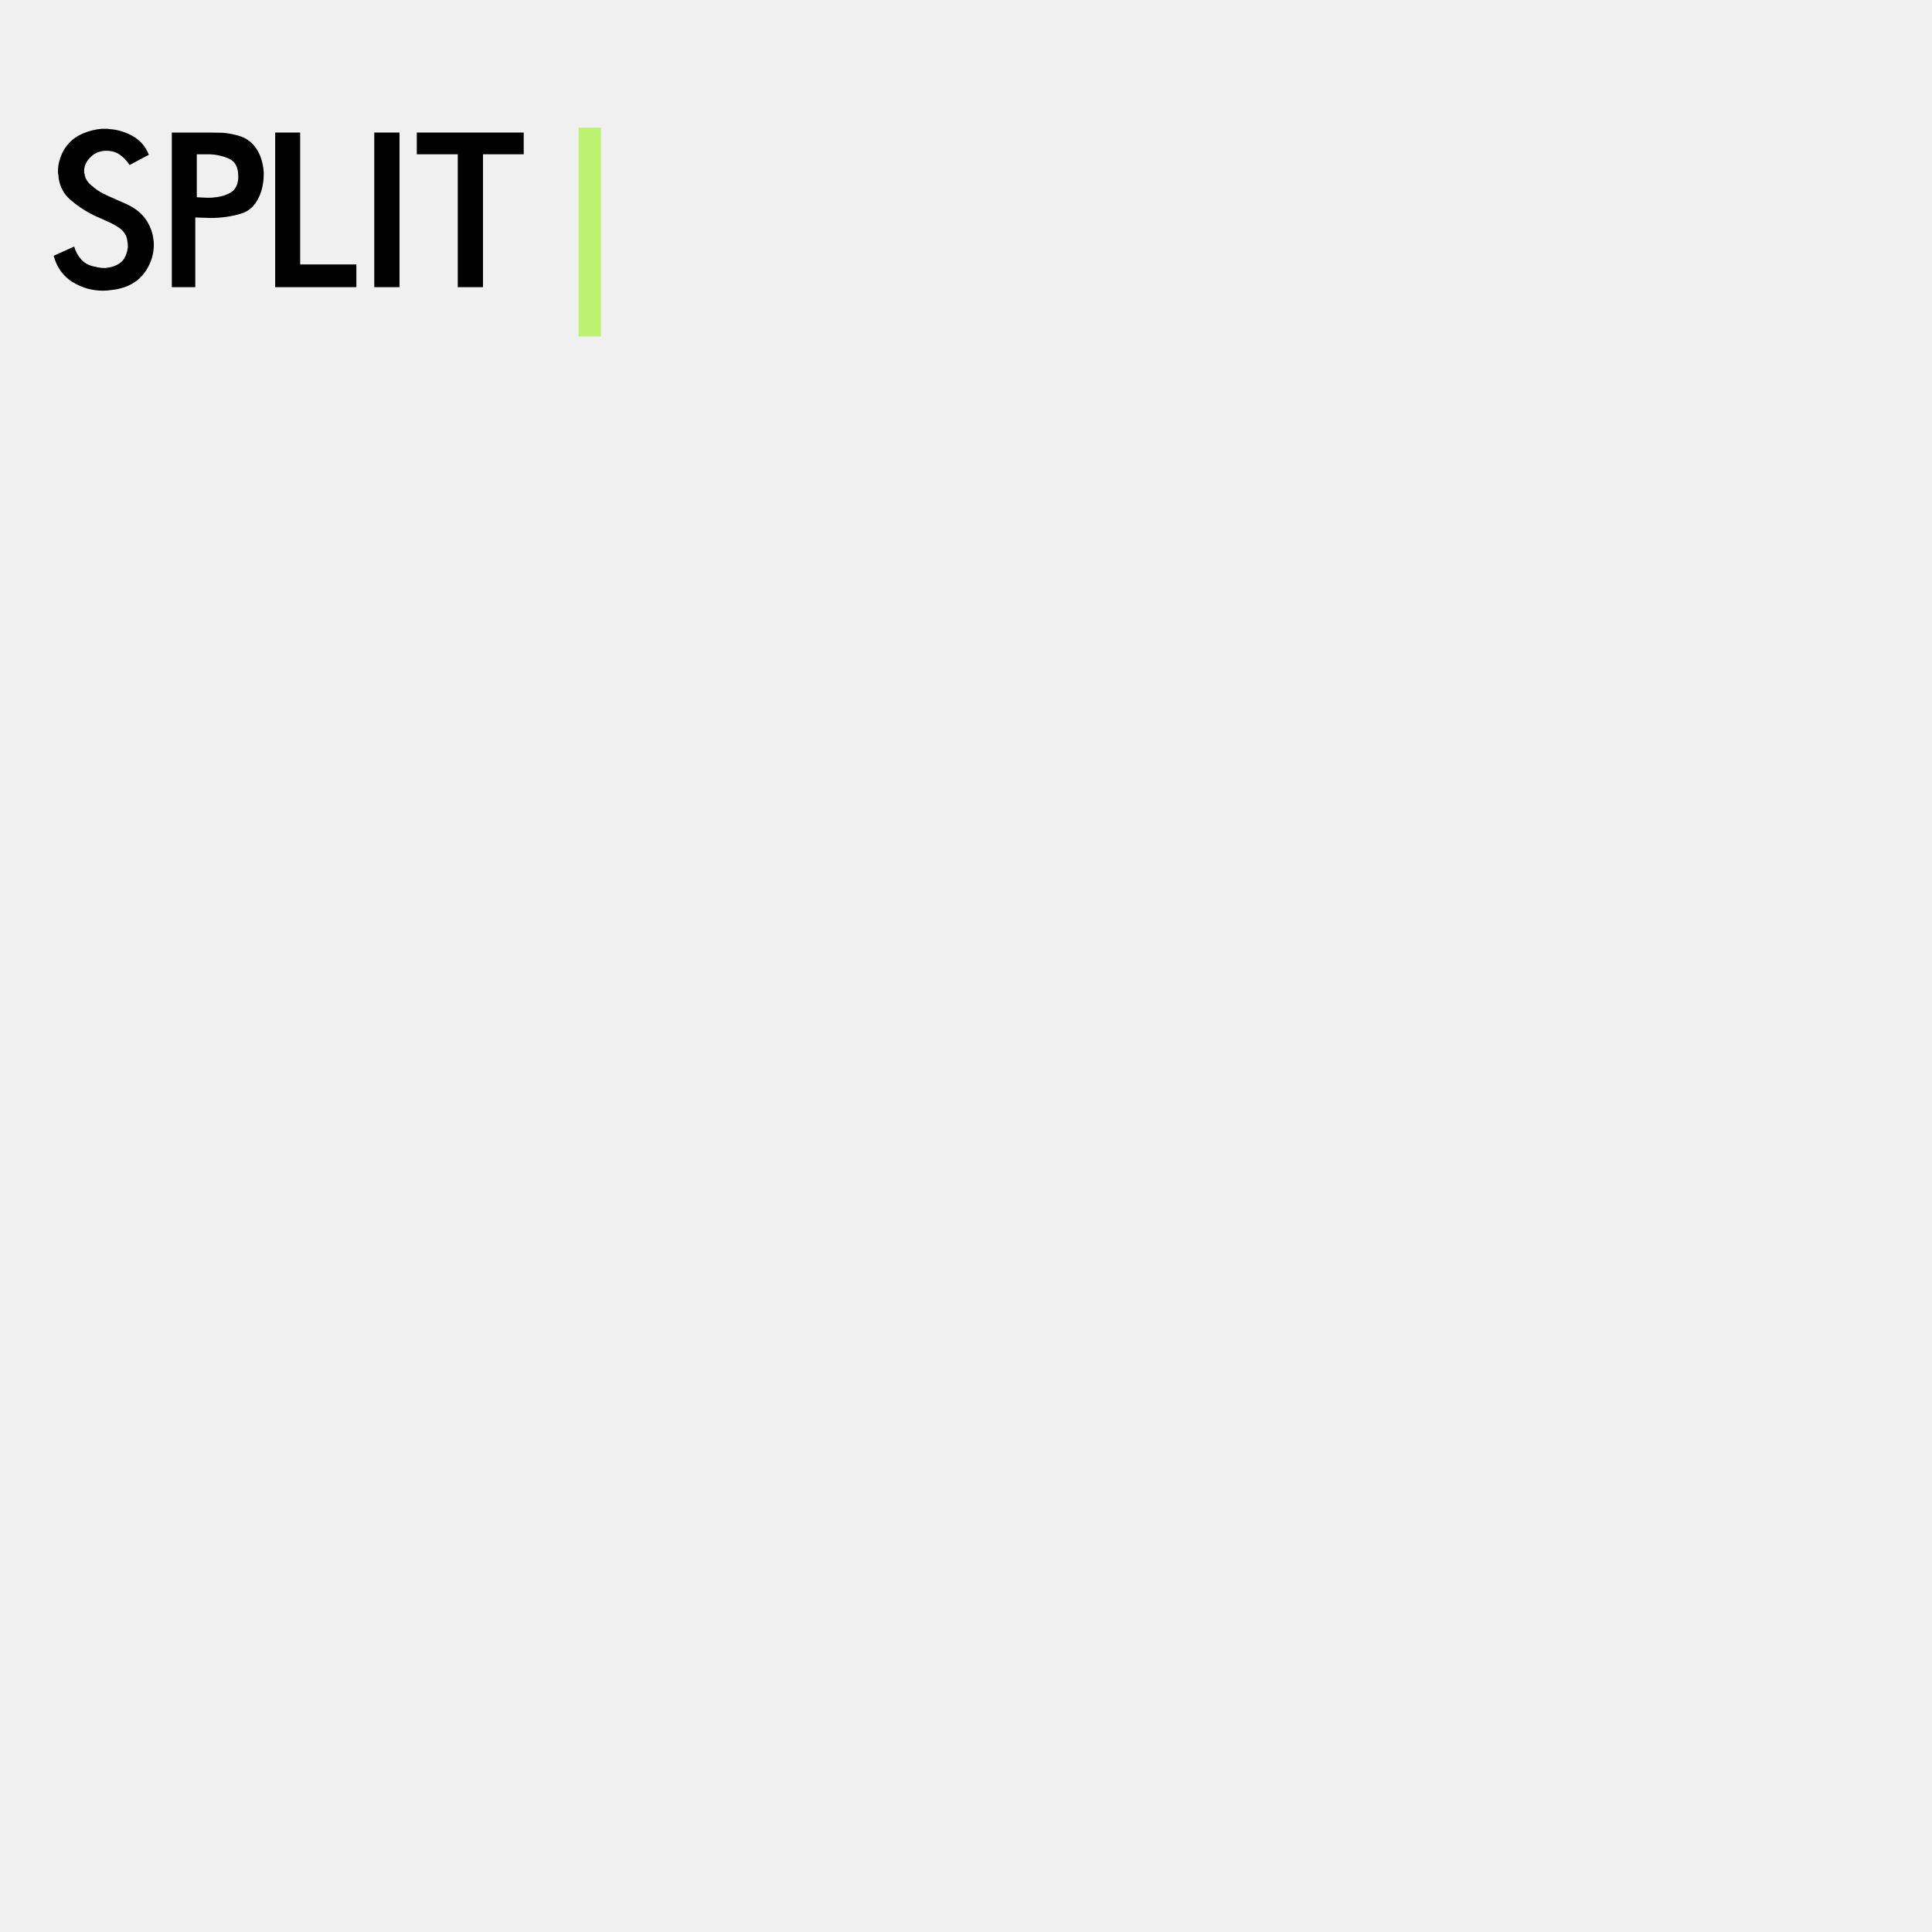
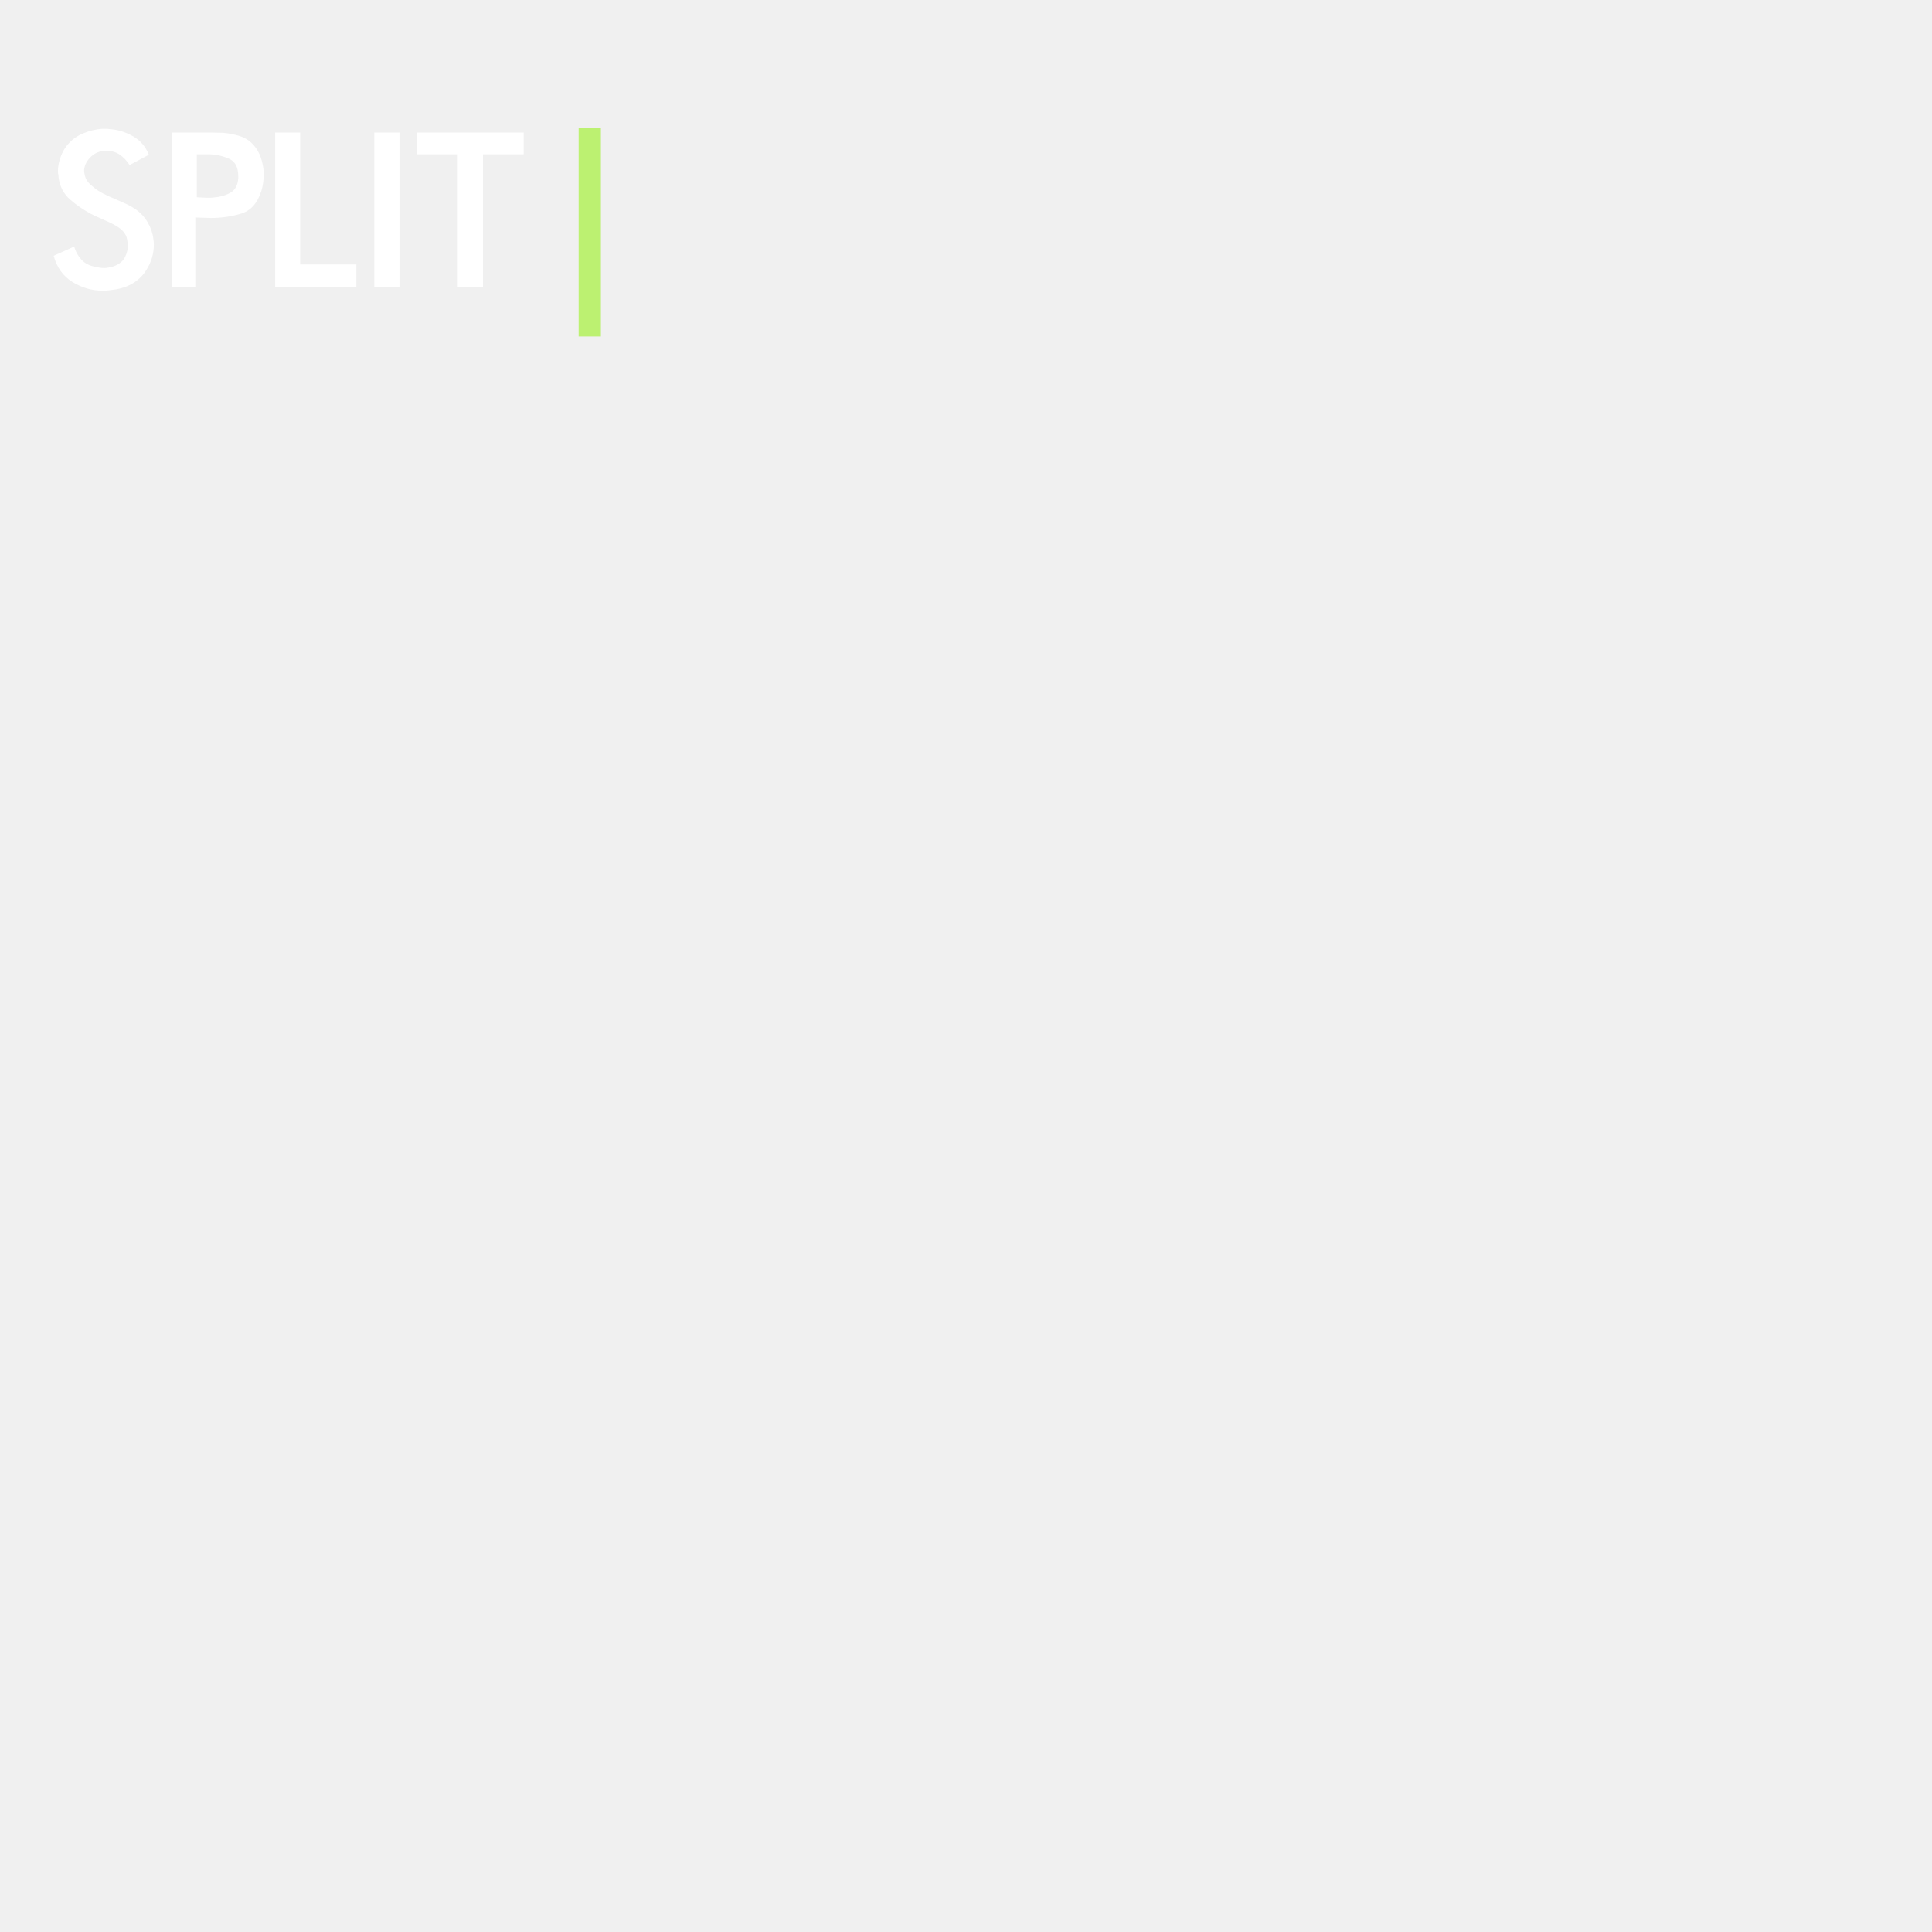
<svg xmlns="http://www.w3.org/2000/svg" version="1.1" x="0px" y="0px" viewBox="-25 -60 900 900" xml:space="preserve" fill="red">
  <style type="text/css">
- 	.st0{fill:#000000;}
+ 	.st0{fill:#FFFFFF;}
	.st1{fill-rule:evenodd;clip-rule:evenodd;fill:#FFFFFF;}
	.st2{fill-rule:evenodd;clip-rule:evenodd;}
	.st3{fill:none;stroke:#000000;stroke-width:10;stroke-miterlimit:10;}
	.st4{fill:#231F20;}
</style>
  <g>
    <g>
      <g>
        <path class="st0 testpath" d="M9.542,54.854c0.698,2.4,1.842,4.453,3.433,6.154c1.589,1.702,3.704,2.786,6.342,3.251     c0.154,0,0.309,0.021,0.465,0.059c0.155,0.038,0.309,0.096,0.465,0.173c0.466,0.078,0.949,0.156,1.455,0.232     c0.504,0.078,1.027,0.116,1.571,0.116c0.232,0,0.503,0,0.814,0c0.309,0,0.582-0.038,0.814-0.116     c1.551-0.154,3.044-0.58,4.48-1.276c1.435-0.696,2.578-1.664,3.433-2.903c0.387-0.697,0.736-1.451,1.047-2.264     c0.309-0.813,0.504-1.646,0.582-2.497c0.076-0.232,0.116-0.445,0.116-0.638c0-0.193,0-0.405,0-0.639     c0-0.387-0.02-0.754-0.058-1.104c-0.04-0.347-0.098-0.715-0.174-1.104c-0.079-0.618-0.195-1.2-0.349-1.742     c-0.157-0.541-0.389-1.043-0.698-1.509c-0.776-1.314-1.979-2.475-3.607-3.481c-1.629-1.008-3.375-1.896-5.236-2.671     c-1.242-0.618-2.484-1.181-3.724-1.684c-1.242-0.502-2.328-1.026-3.258-1.567c-0.078,0-0.156-0.019-0.233-0.059     c-0.078-0.038-0.156-0.097-0.232-0.175c-3.336-1.779-6.458-3.947-9.368-6.502c-2.909-2.553-4.674-5.844-5.294-9.869     c0-0.232-0.02-0.483-0.058-0.756c-0.04-0.271-0.058-0.523-0.058-0.757c-0.078-0.232-0.137-0.483-0.175-0.756     c-0.04-0.271-0.058-0.523-0.058-0.757c0-0.465,0.018-0.949,0.058-1.454c0.038-0.504,0.097-1.027,0.175-1.571     c0.309-1.861,0.873-3.684,1.687-5.469C4.712,9.736,5.74,8.186,6.982,6.865c1.784-2.016,4.073-3.606,6.865-4.771     C16.64,0.931,19.509,0.232,22.458,0c0.233,0,0.484,0,0.757,0c0.271,0,0.523,0,0.756,0c0.309,0,0.62,0,0.931,0     c0.309,0,0.62,0.04,0.931,0.116c3.878,0.233,7.563,1.339,11.055,3.316c3.491,1.979,5.973,4.869,7.447,8.67l-8.96,4.771     c-1.32-2.017-2.851-3.626-4.596-4.829c-1.746-1.202-3.822-1.804-6.226-1.804h-0.349c-2.716,0.078-5.003,1.009-6.865,2.793     c-1.862,1.785-2.909,3.764-3.142,5.935c0,0.156,0,0.291,0,0.407s0,0.215,0,0.291c0,0.232,0.018,0.505,0.058,0.814     c0.038,0.311,0.097,0.582,0.175,0.814c0.154,1.009,0.542,1.979,1.164,2.909c0.62,0.931,1.396,1.745,2.327,2.443     c1.551,1.393,3.276,2.573,5.178,3.54c1.9,0.968,3.82,1.839,5.76,2.613c0.154,0.076,0.271,0.134,0.349,0.173     c0.076,0.04,0.192,0.098,0.349,0.174c1.473,0.62,2.927,1.259,4.364,1.917c1.434,0.658,2.772,1.41,4.014,2.262     c2.482,1.703,4.44,3.793,5.876,6.269c1.435,2.477,2.308,5.031,2.618,7.662c0.077,0.466,0.135,0.93,0.175,1.393     c0.038,0.466,0.058,0.93,0.058,1.394c0,4.178-1.184,8.125-3.549,11.84c-2.367,3.715-5.722,6.346-10.065,7.893     c-0.776,0.232-1.591,0.466-2.443,0.698c-0.855,0.232-1.708,0.388-2.56,0.466c-0.931,0.154-1.824,0.271-2.677,0.349     c-0.854,0.076-1.669,0.116-2.443,0.116c-5.12,0-9.853-1.354-14.197-4.063C4.382,68.632,1.473,64.568,0,59.149L9.542,54.854z" />
        <path class="st0" d="M65.976,73.775H55.038V1.746h17.92c0.931,0,1.9,0.02,2.909,0.058c1.007,0.04,2.016,0.059,3.025,0.059     c2.715,0.232,5.353,0.756,7.913,1.57c2.56,0.814,4.731,2.27,6.516,4.364c1.396,1.629,2.462,3.53,3.2,5.701     c0.736,2.173,1.182,4.384,1.338,6.633c0,0.233,0,0.447,0,0.641c0,0.194,0,0.369,0,0.523c0,1.32-0.098,2.639-0.291,3.956     c-0.195,1.32-0.486,2.601-0.873,3.841c-1.785,5.585-4.907,9.058-9.367,10.414c-4.462,1.358-9.213,2.036-14.255,2.036     c-0.543,0-1.125-0.018-1.745-0.058c-0.622-0.038-1.204-0.059-1.746-0.059c-0.622,0-1.242-0.018-1.862-0.058     c-0.622-0.038-1.204-0.059-1.746-0.059V73.775z M66.675,31.884c0.387,0,0.756,0.021,1.105,0.059     C68.129,31.982,68.496,32,68.885,32c0.465,0,0.891,0.021,1.28,0.059c0.387,0.04,0.814,0.059,1.28,0.059s0.949,0,1.455,0     c0.503,0,0.989-0.038,1.455-0.117c2.792-0.154,5.371-0.853,7.738-2.094c2.365-1.24,3.666-3.529,3.898-6.866v-0.931     c0-4.111-1.378-6.808-4.131-8.087c-2.754-1.28-5.8-1.997-9.135-2.153c-0.389,0-0.796,0-1.222,0c-0.427,0-0.834,0-1.222,0h-3.607     V31.884z" />
        <path class="st0" d="M103.189,1.746h11.637v61.44h26.182v10.589h-37.818V1.746z" />
        <path class="st0" d="M149.35,1.746h11.753v72.029H149.35V1.746z" />
        <path class="st0" d="M199.994,73.775h-11.753V11.869h-19.083V1.746h49.804v10.123h-18.967V73.775z" />
      </g>
    </g>
    <g>

	</g>
    <g>
      <rect fill="#BCF171" stroke="#BCF171" x="245.055" y="0" width="9.362" height="96.244" />
    </g>
  </g>
</svg>
